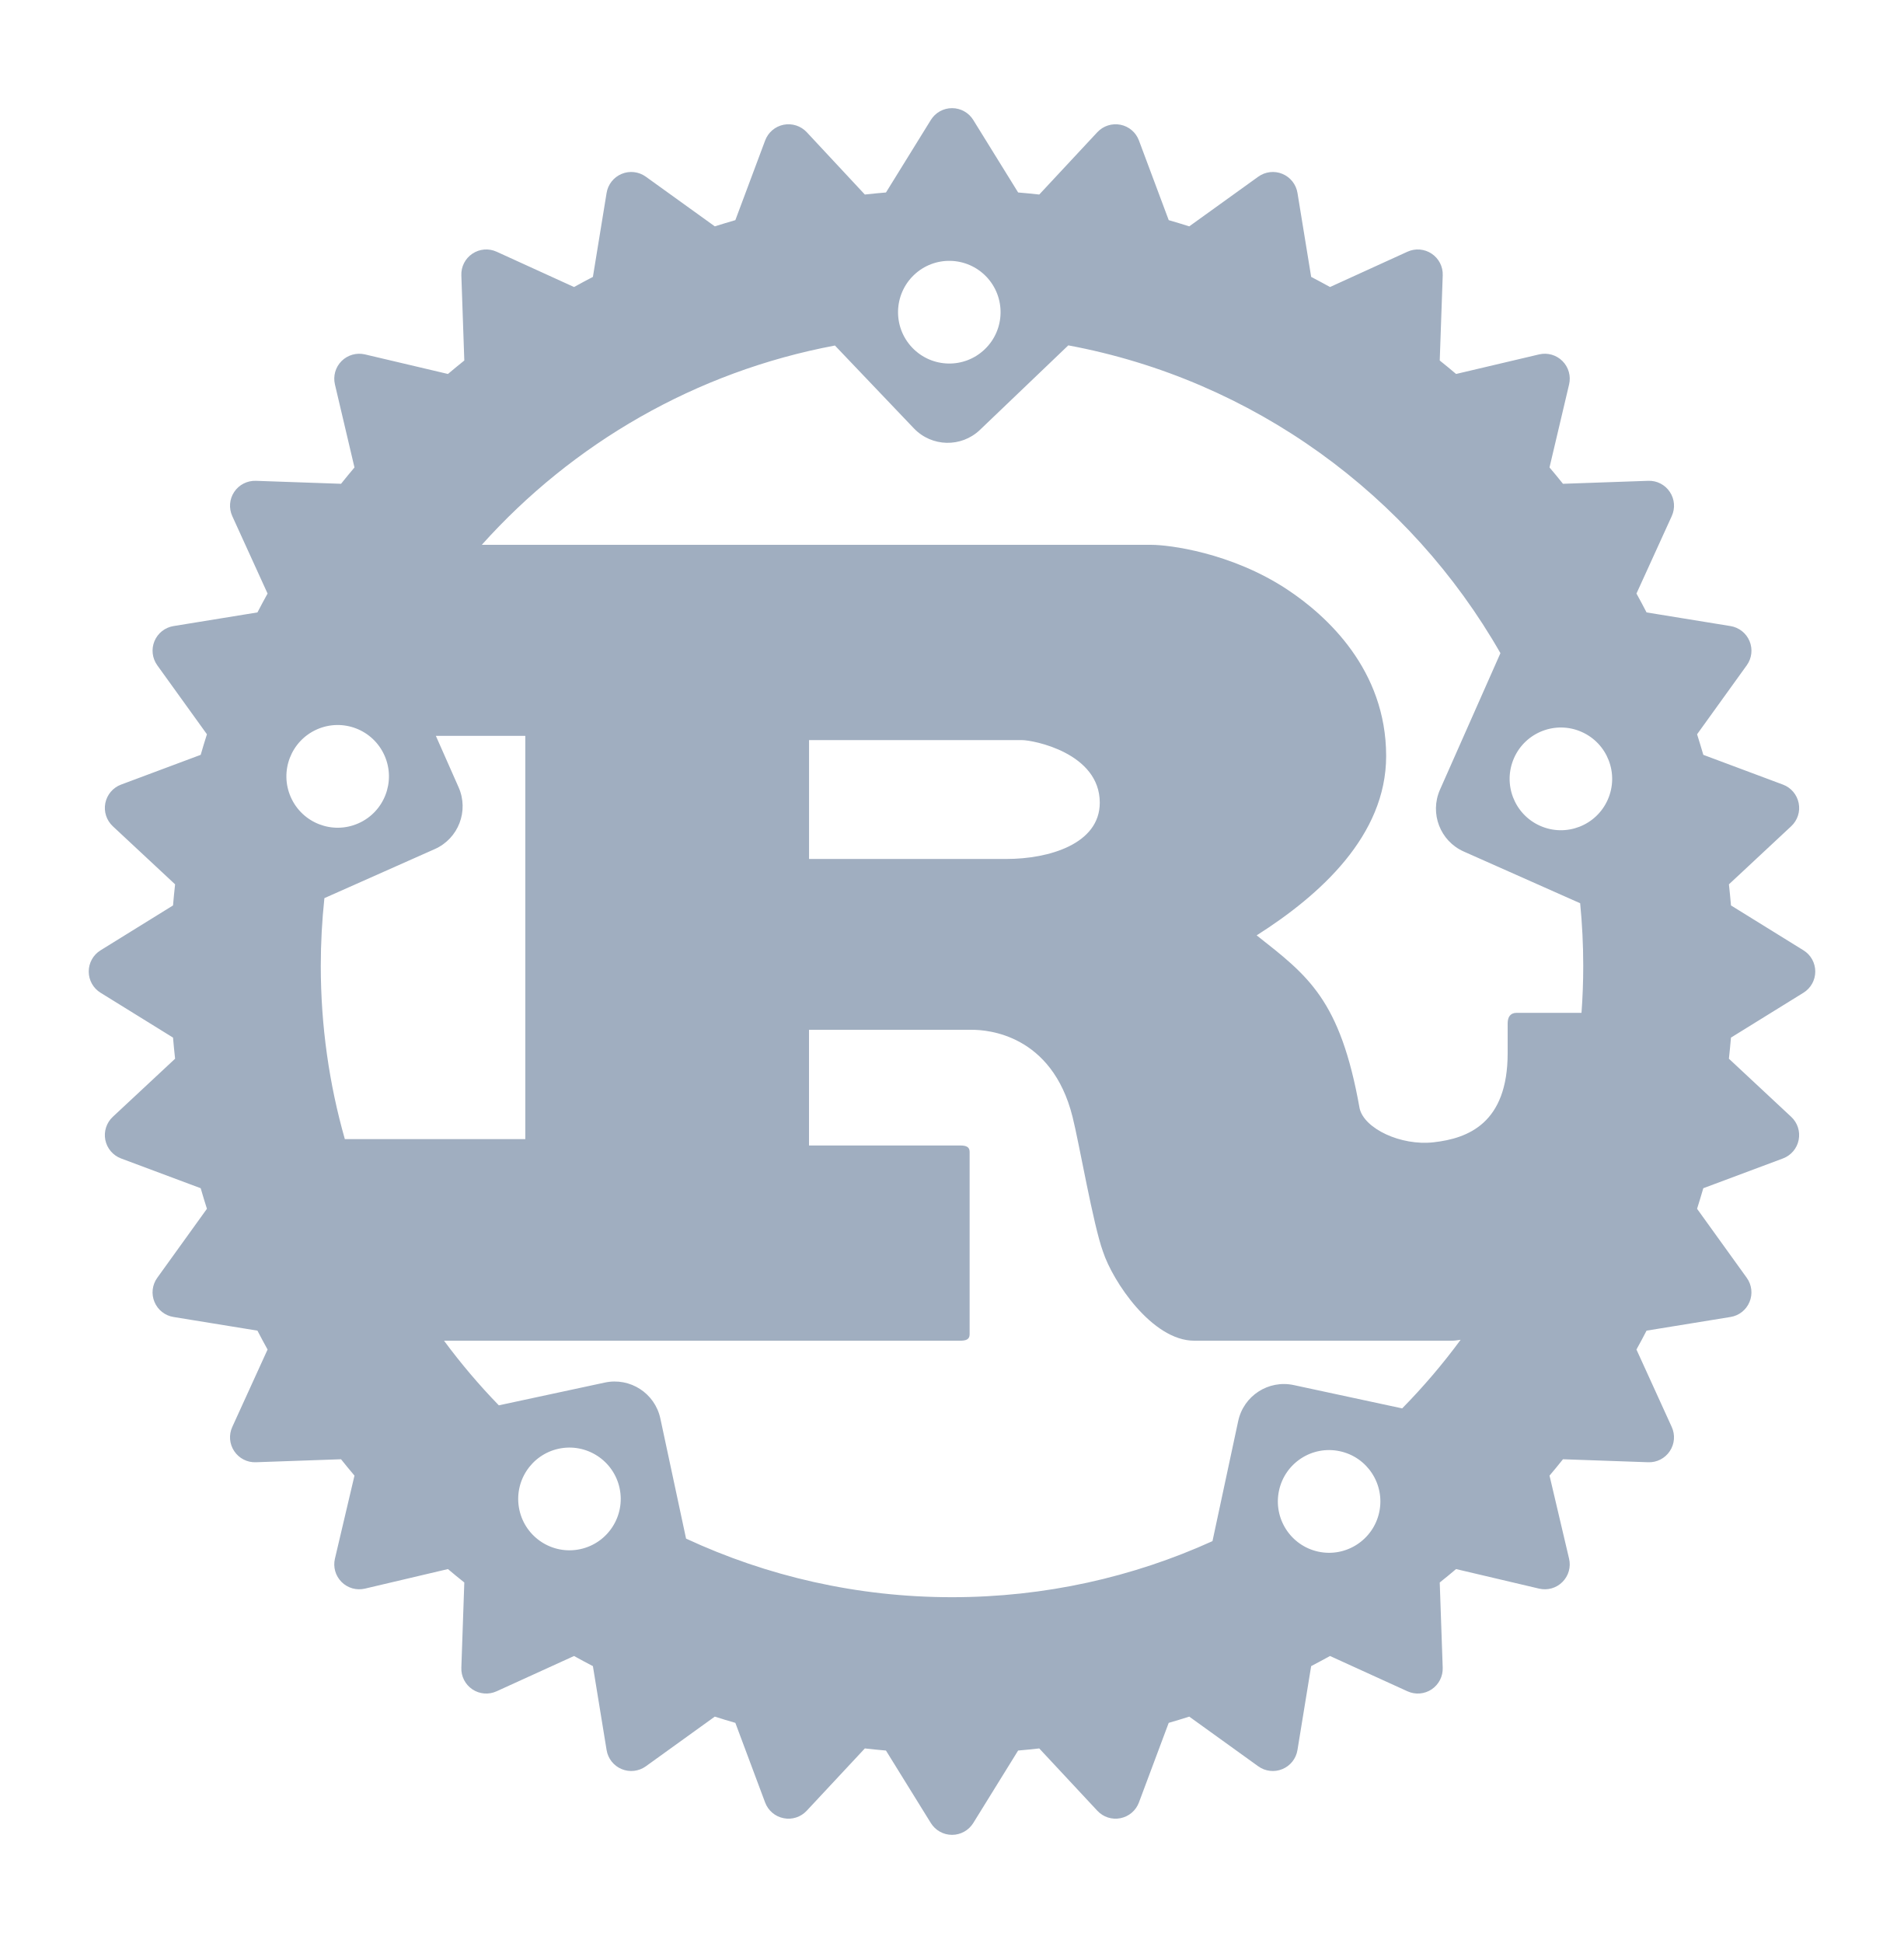
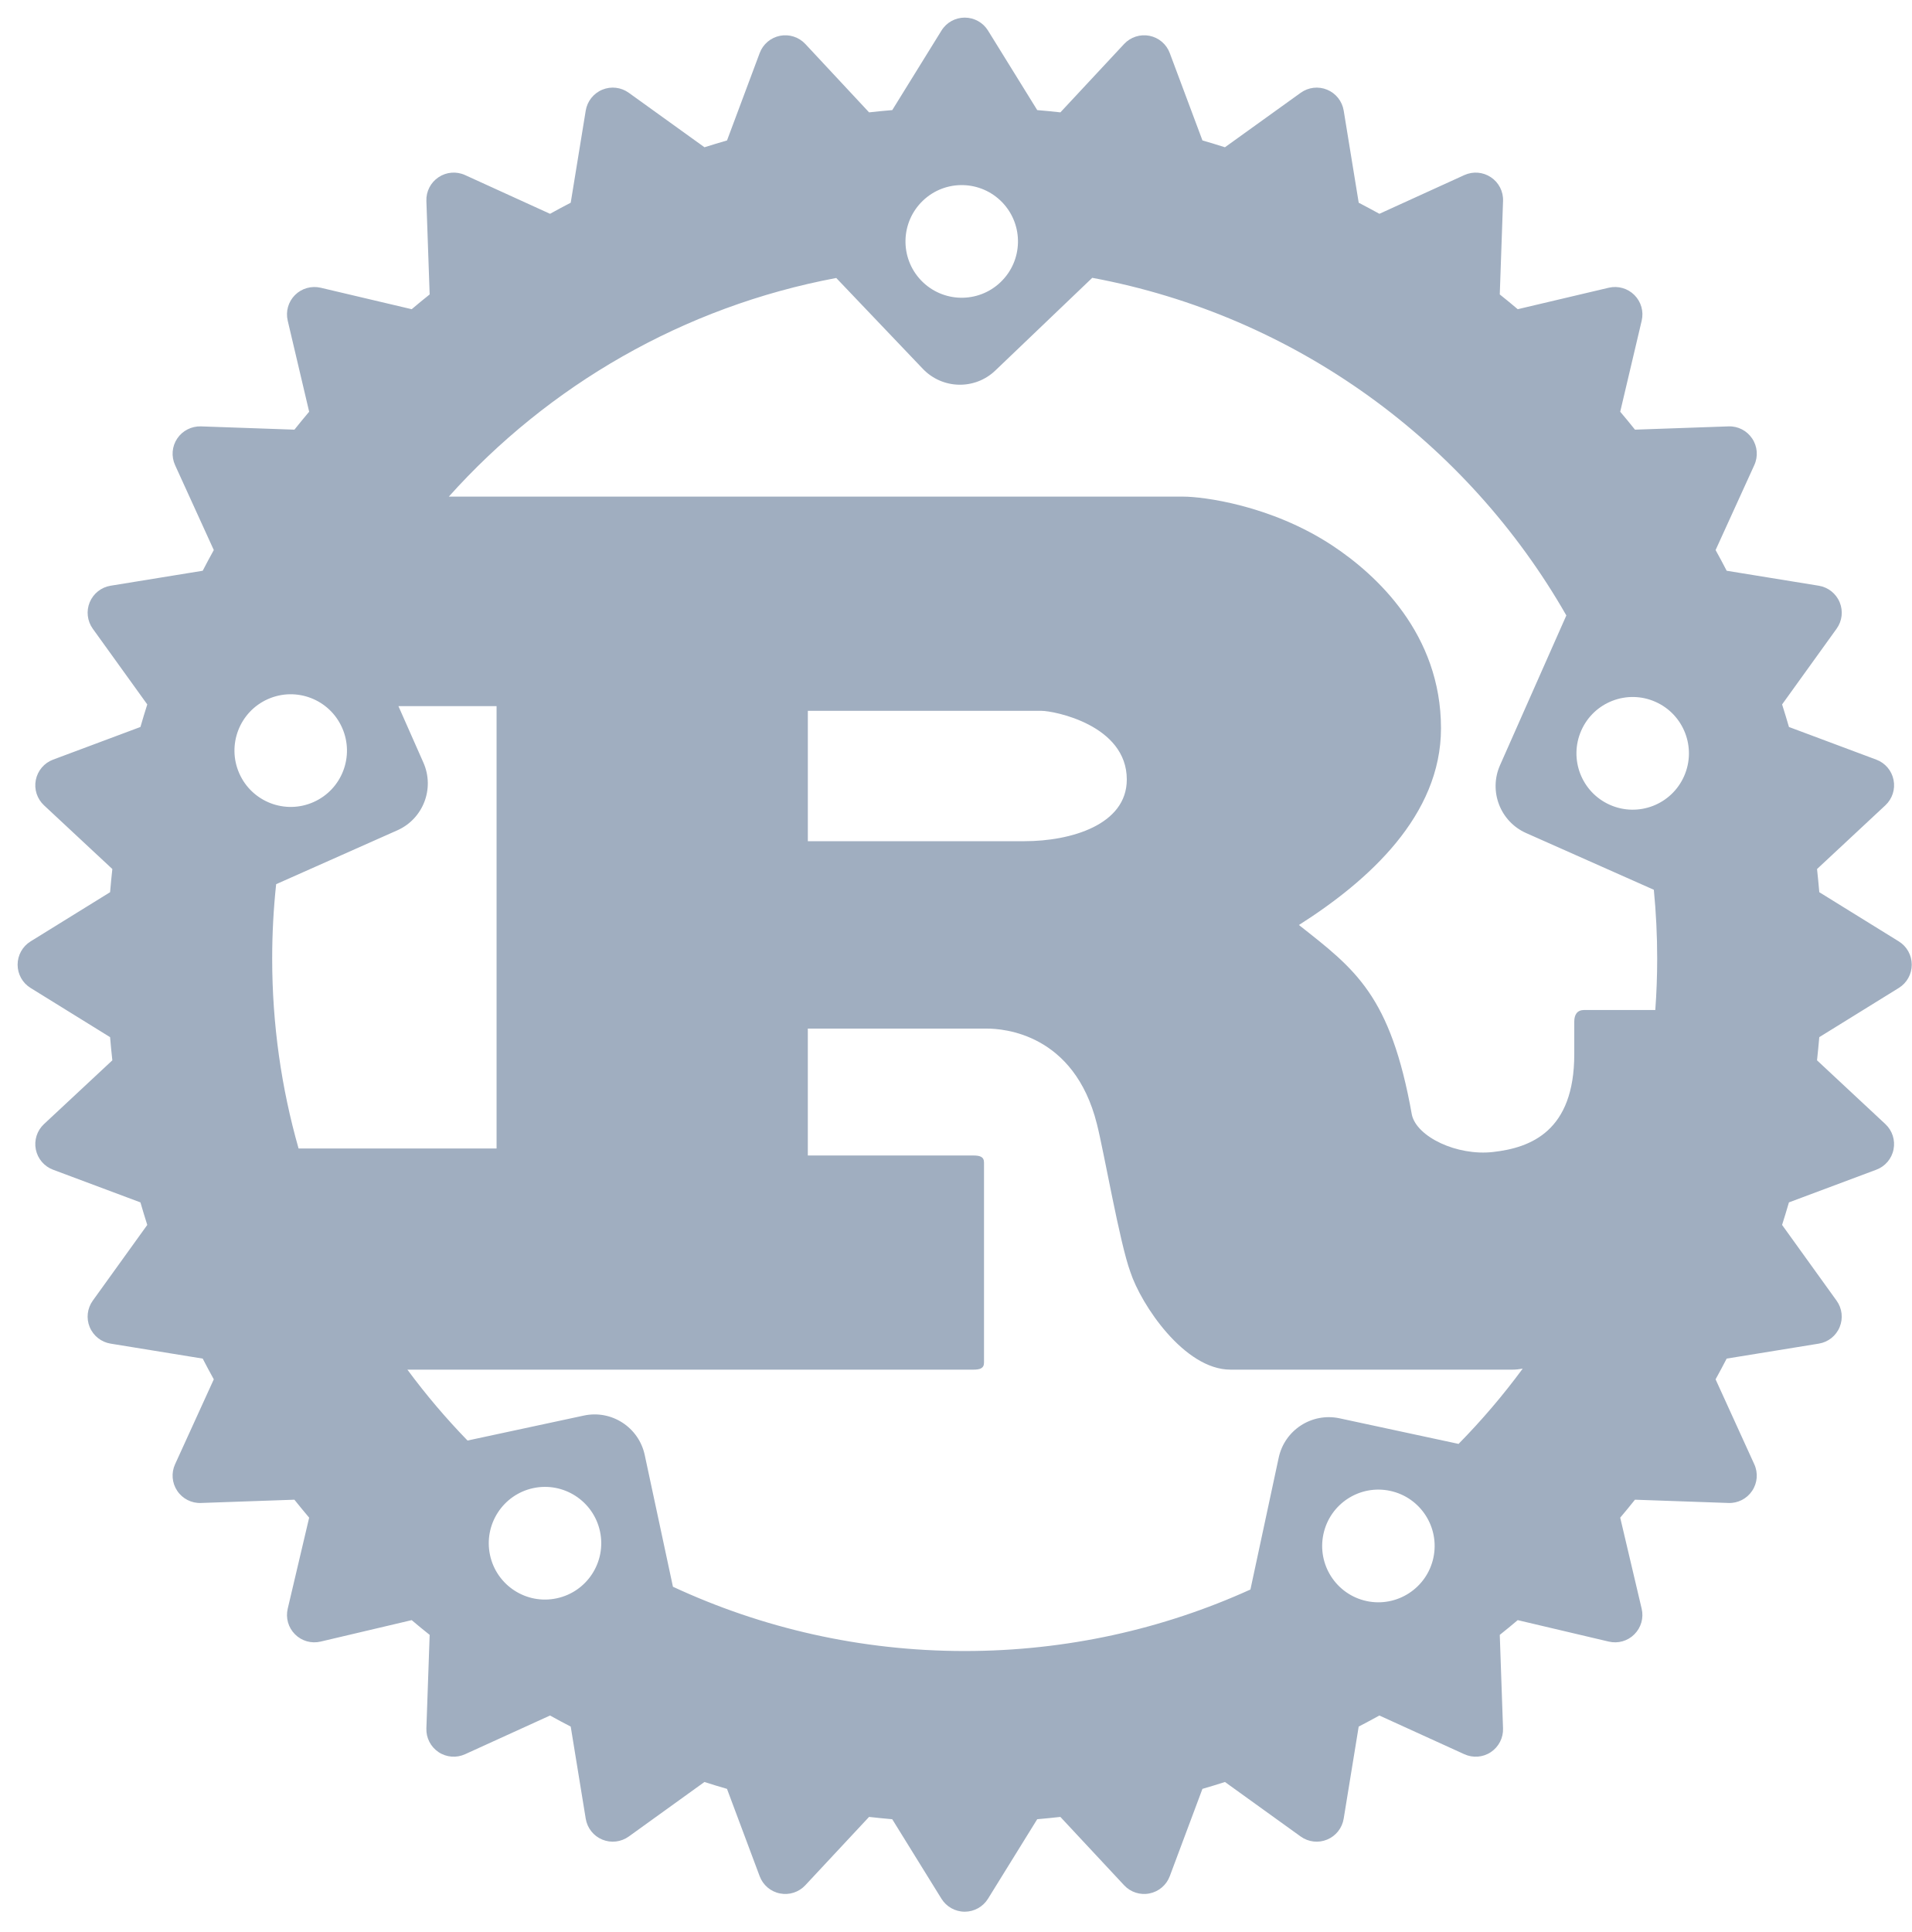
- <svg xmlns="http://www.w3.org/2000/svg" width="98" height="100" viewBox="0 0 98 100" fill="none">
-   <path d="M92.826 48.91L89.095 46.6C89.064 46.237 89.028 45.874 88.989 45.514L92.195 42.523C92.521 42.219 92.667 41.769 92.579 41.334C92.493 40.897 92.186 40.536 91.769 40.381L87.671 38.849C87.568 38.494 87.46 38.141 87.35 37.791L89.907 34.24C90.167 33.879 90.221 33.41 90.051 32.998C89.881 32.588 89.51 32.294 89.071 32.222L84.749 31.519C84.581 31.191 84.406 30.868 84.23 30.548L86.046 26.562C86.232 26.156 86.194 25.684 85.946 25.316C85.699 24.945 85.28 24.729 84.834 24.746L80.447 24.899C80.221 24.615 79.99 24.334 79.754 24.058L80.762 19.786C80.864 19.352 80.736 18.897 80.42 18.582C80.107 18.268 79.652 18.138 79.218 18.24L74.946 19.247C74.669 19.013 74.388 18.781 74.104 18.554L74.258 14.168C74.275 13.724 74.058 13.302 73.688 13.056C73.317 12.808 72.847 12.771 72.442 12.955L68.457 14.772C68.135 14.595 67.812 14.42 67.487 14.251L66.782 9.929C66.71 9.491 66.417 9.119 66.006 8.949C65.596 8.778 65.125 8.834 64.764 9.093L61.211 11.65C60.861 11.539 60.51 11.432 60.155 11.33L58.622 7.231C58.467 6.813 58.107 6.506 57.67 6.42C57.233 6.334 56.784 6.479 56.481 6.803L53.491 10.012C53.13 9.972 52.766 9.936 52.404 9.906L50.094 6.174C49.861 5.796 49.447 5.566 49.002 5.566C48.558 5.566 48.144 5.796 47.911 6.174L45.602 9.906C45.239 9.936 44.875 9.972 44.514 10.012L41.523 6.803C41.22 6.479 40.77 6.334 40.334 6.42C39.897 6.507 39.537 6.813 39.382 7.231L37.849 11.33C37.494 11.432 37.143 11.54 36.792 11.65L33.24 9.093C32.879 8.833 32.409 8.778 31.998 8.949C31.587 9.119 31.293 9.491 31.222 9.929L30.517 14.251C30.191 14.42 29.868 14.594 29.546 14.772L25.561 12.955C25.156 12.77 24.684 12.808 24.315 13.056C23.945 13.302 23.729 13.724 23.746 14.168L23.898 18.554C23.615 18.781 23.334 19.013 23.056 19.247L18.785 18.24C18.351 18.139 17.896 18.268 17.581 18.582C17.266 18.897 17.137 19.352 17.239 19.786L18.245 24.058C18.012 24.335 17.781 24.615 17.554 24.899L13.168 24.746C12.726 24.733 12.303 24.945 12.056 25.316C11.808 25.684 11.771 26.156 11.955 26.562L13.772 30.548C13.595 30.868 13.42 31.191 13.251 31.519L8.93 32.222C8.491 32.293 8.12 32.587 7.95 32.998C7.78 33.41 7.835 33.879 8.094 34.24L10.651 37.791C10.539 38.141 10.432 38.494 10.33 38.849L6.23 40.381C5.814 40.536 5.508 40.897 5.421 41.334C5.335 41.77 5.48 42.219 5.805 42.523L9.012 45.514C8.972 45.874 8.936 46.238 8.906 46.6L5.175 48.91C4.797 49.143 4.567 49.556 4.567 50.002C4.567 50.447 4.797 50.86 5.175 51.093L8.906 53.402C8.936 53.766 8.972 54.128 9.012 54.489L5.805 57.48C5.48 57.783 5.335 58.233 5.421 58.669C5.508 59.106 5.814 59.465 6.23 59.622L10.33 61.154C10.432 61.509 10.539 61.861 10.651 62.212L8.094 65.764C7.834 66.125 7.779 66.595 7.95 67.005C8.12 67.417 8.491 67.711 8.93 67.781L13.251 68.484C13.42 68.812 13.594 69.134 13.772 69.456L11.955 73.441C11.77 73.846 11.808 74.317 12.056 74.687C12.304 75.058 12.726 75.275 13.168 75.257L17.553 75.103C17.781 75.389 18.011 75.668 18.245 75.945L17.239 80.219C17.137 80.652 17.266 81.104 17.581 81.419C17.895 81.736 18.351 81.863 18.785 81.761L23.056 80.755C23.334 80.991 23.615 81.22 23.898 81.446L23.746 85.833C23.729 86.277 23.945 86.698 24.315 86.946C24.684 87.193 25.156 87.23 25.561 87.045L29.546 85.229C29.867 85.407 30.19 85.581 30.517 85.75L31.222 90.07C31.293 90.509 31.587 90.881 31.998 91.05C32.408 91.221 32.879 91.166 33.24 90.907L36.791 88.349C37.141 88.46 37.494 88.569 37.849 88.67L39.381 92.768C39.536 93.184 39.896 93.492 40.334 93.577C40.77 93.665 41.219 93.519 41.522 93.193L44.514 89.986C44.874 90.028 45.238 90.063 45.601 90.095L47.911 93.826C48.143 94.202 48.557 94.434 49.002 94.434C49.447 94.434 49.86 94.203 50.094 93.826L52.403 90.095C52.766 90.063 53.129 90.028 53.49 89.986L56.48 93.193C56.783 93.519 57.233 93.665 57.669 93.577C58.106 93.491 58.466 93.184 58.621 92.768L60.154 88.67C60.509 88.569 60.861 88.46 61.212 88.349L64.764 90.907C65.124 91.166 65.595 91.221 66.005 91.05C66.416 90.881 66.71 90.509 66.781 90.07L67.486 85.75C67.812 85.581 68.134 85.405 68.456 85.229L72.442 87.045C72.847 87.23 73.318 87.193 73.687 86.946C74.057 86.698 74.273 86.278 74.257 85.833L74.104 81.446C74.388 81.219 74.669 80.991 74.945 80.755L79.217 81.761C79.651 81.863 80.106 81.736 80.419 81.419C80.735 81.104 80.863 80.652 80.761 80.219L79.755 75.945C79.99 75.668 80.221 75.389 80.447 75.103L84.833 75.257C85.275 75.275 85.698 75.058 85.945 74.687C86.193 74.317 86.231 73.846 86.045 73.441L84.229 69.456C84.406 69.134 84.581 68.812 84.749 68.484L89.07 67.781C89.51 67.711 89.88 67.417 90.05 67.005C90.22 66.595 90.166 66.125 89.906 65.764L87.349 62.212C87.46 61.861 87.567 61.509 87.67 61.154L91.769 59.622C92.186 59.465 92.493 59.106 92.578 58.669C92.666 58.233 92.52 57.783 92.194 57.48L88.988 54.489C89.027 54.128 89.063 53.765 89.094 53.402L92.825 51.093C93.203 50.86 93.433 50.447 93.433 50.002C93.433 49.557 93.204 49.143 92.826 48.91ZM67.856 79.859C66.431 79.552 65.525 78.147 65.831 76.718C66.136 75.291 67.539 74.382 68.963 74.69C70.388 74.995 71.295 76.401 70.99 77.828C70.684 79.254 69.28 80.164 67.856 79.859ZM66.588 71.285C65.288 71.007 64.01 71.834 63.731 73.136L62.407 79.317C58.319 81.172 53.78 82.203 49 82.203C44.11 82.203 39.473 81.121 35.312 79.187L33.989 73.006C33.71 71.705 32.431 70.877 31.132 71.156L25.675 72.328C24.663 71.285 23.72 70.174 22.854 69.002H49.406C49.706 69.002 49.907 68.948 49.907 68.674V59.282C49.907 59.009 49.706 58.954 49.406 58.954H41.64V53.001H50.039C50.806 53.001 54.139 53.22 55.204 57.479C55.538 58.789 56.27 63.051 56.771 64.415C57.271 65.945 59.303 69.002 61.469 69.002H74.7C74.85 69.002 75.011 68.985 75.18 68.954C74.262 70.202 73.255 71.382 72.171 72.485L66.588 71.285ZM29.865 79.73C28.44 80.037 27.037 79.129 26.731 77.701C26.426 76.272 27.332 74.868 28.757 74.561C30.181 74.256 31.585 75.164 31.891 76.592C32.195 78.018 31.289 79.424 29.865 79.73ZM19.792 38.886C20.383 40.22 19.782 41.783 18.45 42.373C17.118 42.965 15.559 42.363 14.968 41.028C14.377 39.693 14.978 38.133 16.31 37.541C17.643 36.95 19.201 37.551 19.792 38.886ZM16.697 46.224L22.381 43.698C23.595 43.159 24.144 41.736 23.605 40.52L22.434 37.872H27.038V58.627H17.749C16.943 55.794 16.511 52.804 16.511 49.715C16.511 48.535 16.575 47.37 16.697 46.224ZM41.642 44.209V38.091H52.607C53.173 38.091 56.606 38.746 56.606 41.312C56.606 43.444 53.973 44.208 51.808 44.208H41.642V44.209ZM81.49 49.715C81.49 50.526 81.46 51.33 81.401 52.127H78.067C77.734 52.127 77.6 52.346 77.6 52.673V54.204C77.6 57.807 75.568 58.591 73.787 58.79C72.092 58.981 70.212 58.081 69.98 57.043C68.98 51.417 67.313 50.216 64.681 48.14C67.948 46.066 71.346 43.006 71.346 38.91C71.346 34.487 68.314 31.701 66.248 30.335C63.348 28.424 60.138 28.041 59.272 28.041H24.798C29.473 22.823 35.808 19.128 42.974 17.783L47.038 22.046C47.956 23.008 49.478 23.043 50.439 22.124L54.986 17.775C64.513 19.549 72.579 25.479 77.228 33.616L74.115 40.646C73.578 41.863 74.126 43.286 75.339 43.825L81.332 46.487C81.436 47.551 81.49 48.626 81.49 49.715ZM47.039 14.156C48.092 13.148 49.762 13.188 50.77 14.242C51.776 15.299 51.738 16.971 50.683 17.979C49.63 18.987 47.96 18.948 46.952 17.892C45.947 16.837 45.985 15.165 47.039 14.156ZM77.928 39.014C78.518 37.68 80.077 37.078 81.409 37.67C82.742 38.261 83.343 39.823 82.752 41.157C82.162 42.492 80.603 43.094 79.27 42.502C77.939 41.911 77.338 40.35 77.928 39.014Z" fill="#A0AEC0" />
+ <svg xmlns="http://www.w3.org/2000/svg" width="94" height="95" viewBox="0 0 94 95" fill="none">
+   <path d="M93.364 46.291L89.454 43.871C89.421 43.49 89.383 43.11 89.343 42.732L92.703 39.598C93.044 39.279 93.197 38.808 93.105 38.351C93.015 37.893 92.694 37.516 92.257 37.353L87.962 35.747C87.854 35.375 87.741 35.005 87.625 34.638L90.304 30.916C90.578 30.538 90.634 30.046 90.456 29.615C90.278 29.185 89.889 28.877 89.429 28.801L84.9 28.065C84.723 27.721 84.54 27.383 84.355 27.047L86.258 22.87C86.453 22.444 86.413 21.95 86.153 21.563C85.894 21.175 85.456 20.948 84.988 20.966L80.391 21.127C80.153 20.829 79.911 20.535 79.665 20.245L80.721 15.768C80.828 15.313 80.693 14.837 80.362 14.507C80.034 14.178 79.557 14.042 79.102 14.148L74.626 15.204C74.335 14.958 74.041 14.715 73.743 14.478L73.904 9.881C73.922 9.415 73.695 8.973 73.307 8.715C72.918 8.455 72.426 8.416 72.001 8.609L67.824 10.513C67.487 10.328 67.149 10.145 66.807 9.968L66.069 5.438C65.994 4.979 65.686 4.589 65.255 4.411C64.826 4.232 64.333 4.29 63.955 4.562L60.23 7.241C59.864 7.125 59.495 7.013 59.124 6.906L57.517 2.61C57.355 2.172 56.977 1.851 56.519 1.76C56.062 1.67 55.591 1.822 55.273 2.162L52.139 5.525C51.761 5.483 51.38 5.445 51 5.414L48.58 1.503C48.335 1.107 47.902 0.866 47.435 0.866C46.969 0.866 46.536 1.107 46.292 1.503L43.872 5.414C43.491 5.445 43.11 5.483 42.732 5.525L39.597 2.162C39.279 1.822 38.808 1.67 38.351 1.76C37.893 1.852 37.516 2.172 37.353 2.61L35.747 6.906C35.375 7.013 35.006 7.126 34.639 7.241L30.916 4.562C30.537 4.289 30.044 4.231 29.614 4.411C29.184 4.589 28.875 4.979 28.8 5.438L28.062 9.968C27.72 10.145 27.382 10.327 27.045 10.513L22.868 8.609C22.444 8.415 21.949 8.455 21.562 8.715C21.174 8.973 20.948 9.415 20.965 9.881L21.126 14.478C20.828 14.715 20.534 14.958 20.243 15.204L15.766 14.148C15.311 14.043 14.834 14.178 14.505 14.507C14.174 14.837 14.04 15.313 14.147 15.768L15.201 20.245C14.956 20.536 14.714 20.829 14.477 21.127L9.88 20.966C9.416 20.953 8.973 21.175 8.714 21.563C8.454 21.95 8.415 22.444 8.608 22.87L10.512 27.047C10.327 27.383 10.144 27.721 9.967 28.065L5.438 28.801C4.978 28.876 4.59 29.184 4.411 29.615C4.233 30.046 4.291 30.538 4.562 30.916L7.241 34.638C7.125 35.005 7.012 35.375 6.905 35.747L2.609 37.353C2.173 37.516 1.852 37.893 1.761 38.351C1.67 38.809 1.822 39.279 2.163 39.598L5.524 42.732C5.482 43.11 5.445 43.491 5.413 43.871L1.503 46.291C1.107 46.536 0.866 46.968 0.866 47.435C0.866 47.903 1.107 48.335 1.503 48.579L5.413 50.999C5.445 51.38 5.482 51.76 5.524 52.138L2.163 55.273C1.822 55.591 1.67 56.062 1.761 56.519C1.852 56.977 2.173 57.354 2.609 57.517L6.905 59.124C7.012 59.495 7.125 59.865 7.241 60.232L4.562 63.955C4.29 64.334 4.232 64.826 4.411 65.255C4.59 65.687 4.979 65.995 5.439 66.069L9.967 66.805C10.144 67.149 10.326 67.487 10.512 67.824L8.608 72C8.414 72.425 8.454 72.919 8.714 73.307C8.974 73.696 9.416 73.922 9.88 73.904L14.475 73.743C14.714 74.042 14.956 74.335 15.201 74.626L14.147 79.104C14.04 79.558 14.174 80.032 14.505 80.362C14.834 80.694 15.311 80.827 15.766 80.72L20.243 79.665C20.534 79.913 20.828 80.153 21.126 80.39L20.965 84.988C20.948 85.453 21.174 85.894 21.562 86.154C21.949 86.413 22.444 86.452 22.868 86.258L27.045 84.355C27.381 84.542 27.719 84.723 28.062 84.9L28.8 89.428C28.875 89.889 29.183 90.279 29.614 90.456C30.044 90.635 30.537 90.577 30.916 90.305L34.637 87.624C35.004 87.741 35.374 87.855 35.746 87.962L37.352 92.256C37.515 92.692 37.892 93.015 38.35 93.104C38.808 93.196 39.278 93.043 39.596 92.702L42.731 89.341C43.109 89.384 43.49 89.421 43.871 89.455L46.291 93.365C46.535 93.759 46.968 94.002 47.435 94.002C47.901 94.002 48.334 93.76 48.579 93.365L50.999 89.455C51.38 89.421 51.76 89.384 52.138 89.341L55.272 92.702C55.59 93.043 56.062 93.196 56.518 93.104C56.976 93.014 57.354 92.692 57.517 92.256L59.123 87.962C59.495 87.855 59.864 87.741 60.231 87.624L63.954 90.305C64.332 90.577 64.825 90.635 65.254 90.456C65.685 90.279 65.993 89.888 66.068 89.428L66.806 84.9C67.148 84.723 67.486 84.539 67.823 84.355L72 86.258C72.425 86.452 72.919 86.413 73.306 86.154C73.694 85.894 73.92 85.454 73.903 84.988L73.743 80.39C74.04 80.152 74.335 79.913 74.625 79.665L79.101 80.72C79.556 80.827 80.033 80.694 80.361 80.362C80.692 80.032 80.827 79.558 80.72 79.104L79.665 74.626C79.911 74.335 80.153 74.042 80.39 73.743L84.987 73.904C85.45 73.922 85.894 73.696 86.152 73.307C86.412 72.919 86.452 72.425 86.257 72L84.354 67.824C84.54 67.487 84.722 67.149 84.899 66.805L89.428 66.069C89.889 65.995 90.277 65.687 90.455 65.255C90.633 64.826 90.577 64.334 90.303 63.955L87.624 60.232C87.74 59.865 87.853 59.495 87.961 59.124L92.256 57.517C92.693 57.354 93.015 56.977 93.104 56.519C93.196 56.062 93.043 55.591 92.702 55.273L89.342 52.138C89.383 51.76 89.42 51.379 89.453 50.999L93.363 48.579C93.759 48.335 94 47.902 94 47.435C94 46.969 93.76 46.536 93.364 46.291ZM67.194 78.727C65.701 78.405 64.752 76.933 65.072 75.435C65.392 73.939 66.862 72.987 68.355 73.309C69.848 73.629 70.799 75.103 70.479 76.598C70.159 78.093 68.687 79.046 67.194 78.727ZM65.866 69.741C64.504 69.449 63.163 70.316 62.872 71.681L61.483 78.159C57.2 80.103 52.443 81.184 47.433 81.184C42.308 81.184 37.448 80.05 33.088 78.023L31.701 71.545C31.409 70.182 30.069 69.313 28.707 69.606L22.988 70.834C21.927 69.741 20.939 68.577 20.031 67.348H47.858C48.173 67.348 48.383 67.291 48.383 67.005V57.161C48.383 56.875 48.173 56.818 47.858 56.818H39.72V50.578H48.522C49.325 50.578 52.818 50.808 53.935 55.272C54.285 56.645 55.053 61.111 55.578 62.541C56.101 64.145 58.231 67.348 60.501 67.348H74.367C74.525 67.348 74.693 67.331 74.87 67.299C73.908 68.606 72.853 69.843 71.717 70.999L65.866 69.741ZM27.378 78.591C25.885 78.914 24.415 77.962 24.094 76.466C23.775 74.967 24.724 73.496 26.217 73.174C27.71 72.855 29.181 73.807 29.502 75.303C29.821 76.798 28.871 78.271 27.378 78.591ZM16.822 35.786C17.442 37.184 16.812 38.822 15.415 39.44C14.019 40.06 12.386 39.43 11.766 38.031C11.147 36.632 11.777 34.996 13.173 34.376C14.57 33.757 16.203 34.387 16.822 35.786ZM13.578 43.477L19.535 40.829C20.808 40.264 21.383 38.773 20.818 37.498L19.591 34.723H24.416V56.474H14.681C13.836 53.506 13.383 50.373 13.383 47.135C13.383 45.899 13.45 44.677 13.578 43.477ZM39.721 41.364V34.953H51.213C51.806 34.953 55.404 35.639 55.404 38.329C55.404 40.562 52.645 41.363 50.376 41.363H39.721V41.364ZM81.483 47.135C81.483 47.985 81.452 48.827 81.39 49.663H77.897C77.547 49.663 77.406 49.892 77.406 50.235V51.839C77.406 55.616 75.277 56.437 73.411 56.646C71.634 56.846 69.664 55.902 69.421 54.815C68.373 48.919 66.626 47.66 63.867 45.484C67.29 43.31 70.853 40.103 70.853 35.811C70.853 31.175 67.675 28.256 65.509 26.824C62.47 24.821 59.106 24.42 58.198 24.42H22.068C26.967 18.952 33.607 15.078 41.118 13.669L45.376 18.137C46.339 19.145 47.934 19.182 48.941 18.218L53.706 13.661C63.691 15.52 72.145 21.735 77.016 30.262L73.754 37.63C73.191 38.906 73.766 40.397 75.037 40.962L81.318 43.752C81.427 44.867 81.483 45.993 81.483 47.135ZM45.378 9.868C46.482 8.811 48.232 8.853 49.288 9.958C50.343 11.066 50.303 12.818 49.197 13.874C48.093 14.931 46.343 14.89 45.286 13.784C44.233 12.678 44.273 10.925 45.378 9.868ZM77.751 35.92C78.369 34.522 80.003 33.891 81.399 34.511C82.795 35.131 83.425 36.768 82.806 38.166C82.187 39.565 80.554 40.196 79.156 39.575C77.762 38.956 77.132 37.32 77.751 35.92Z" fill="#A0AEC0" />
</svg>
